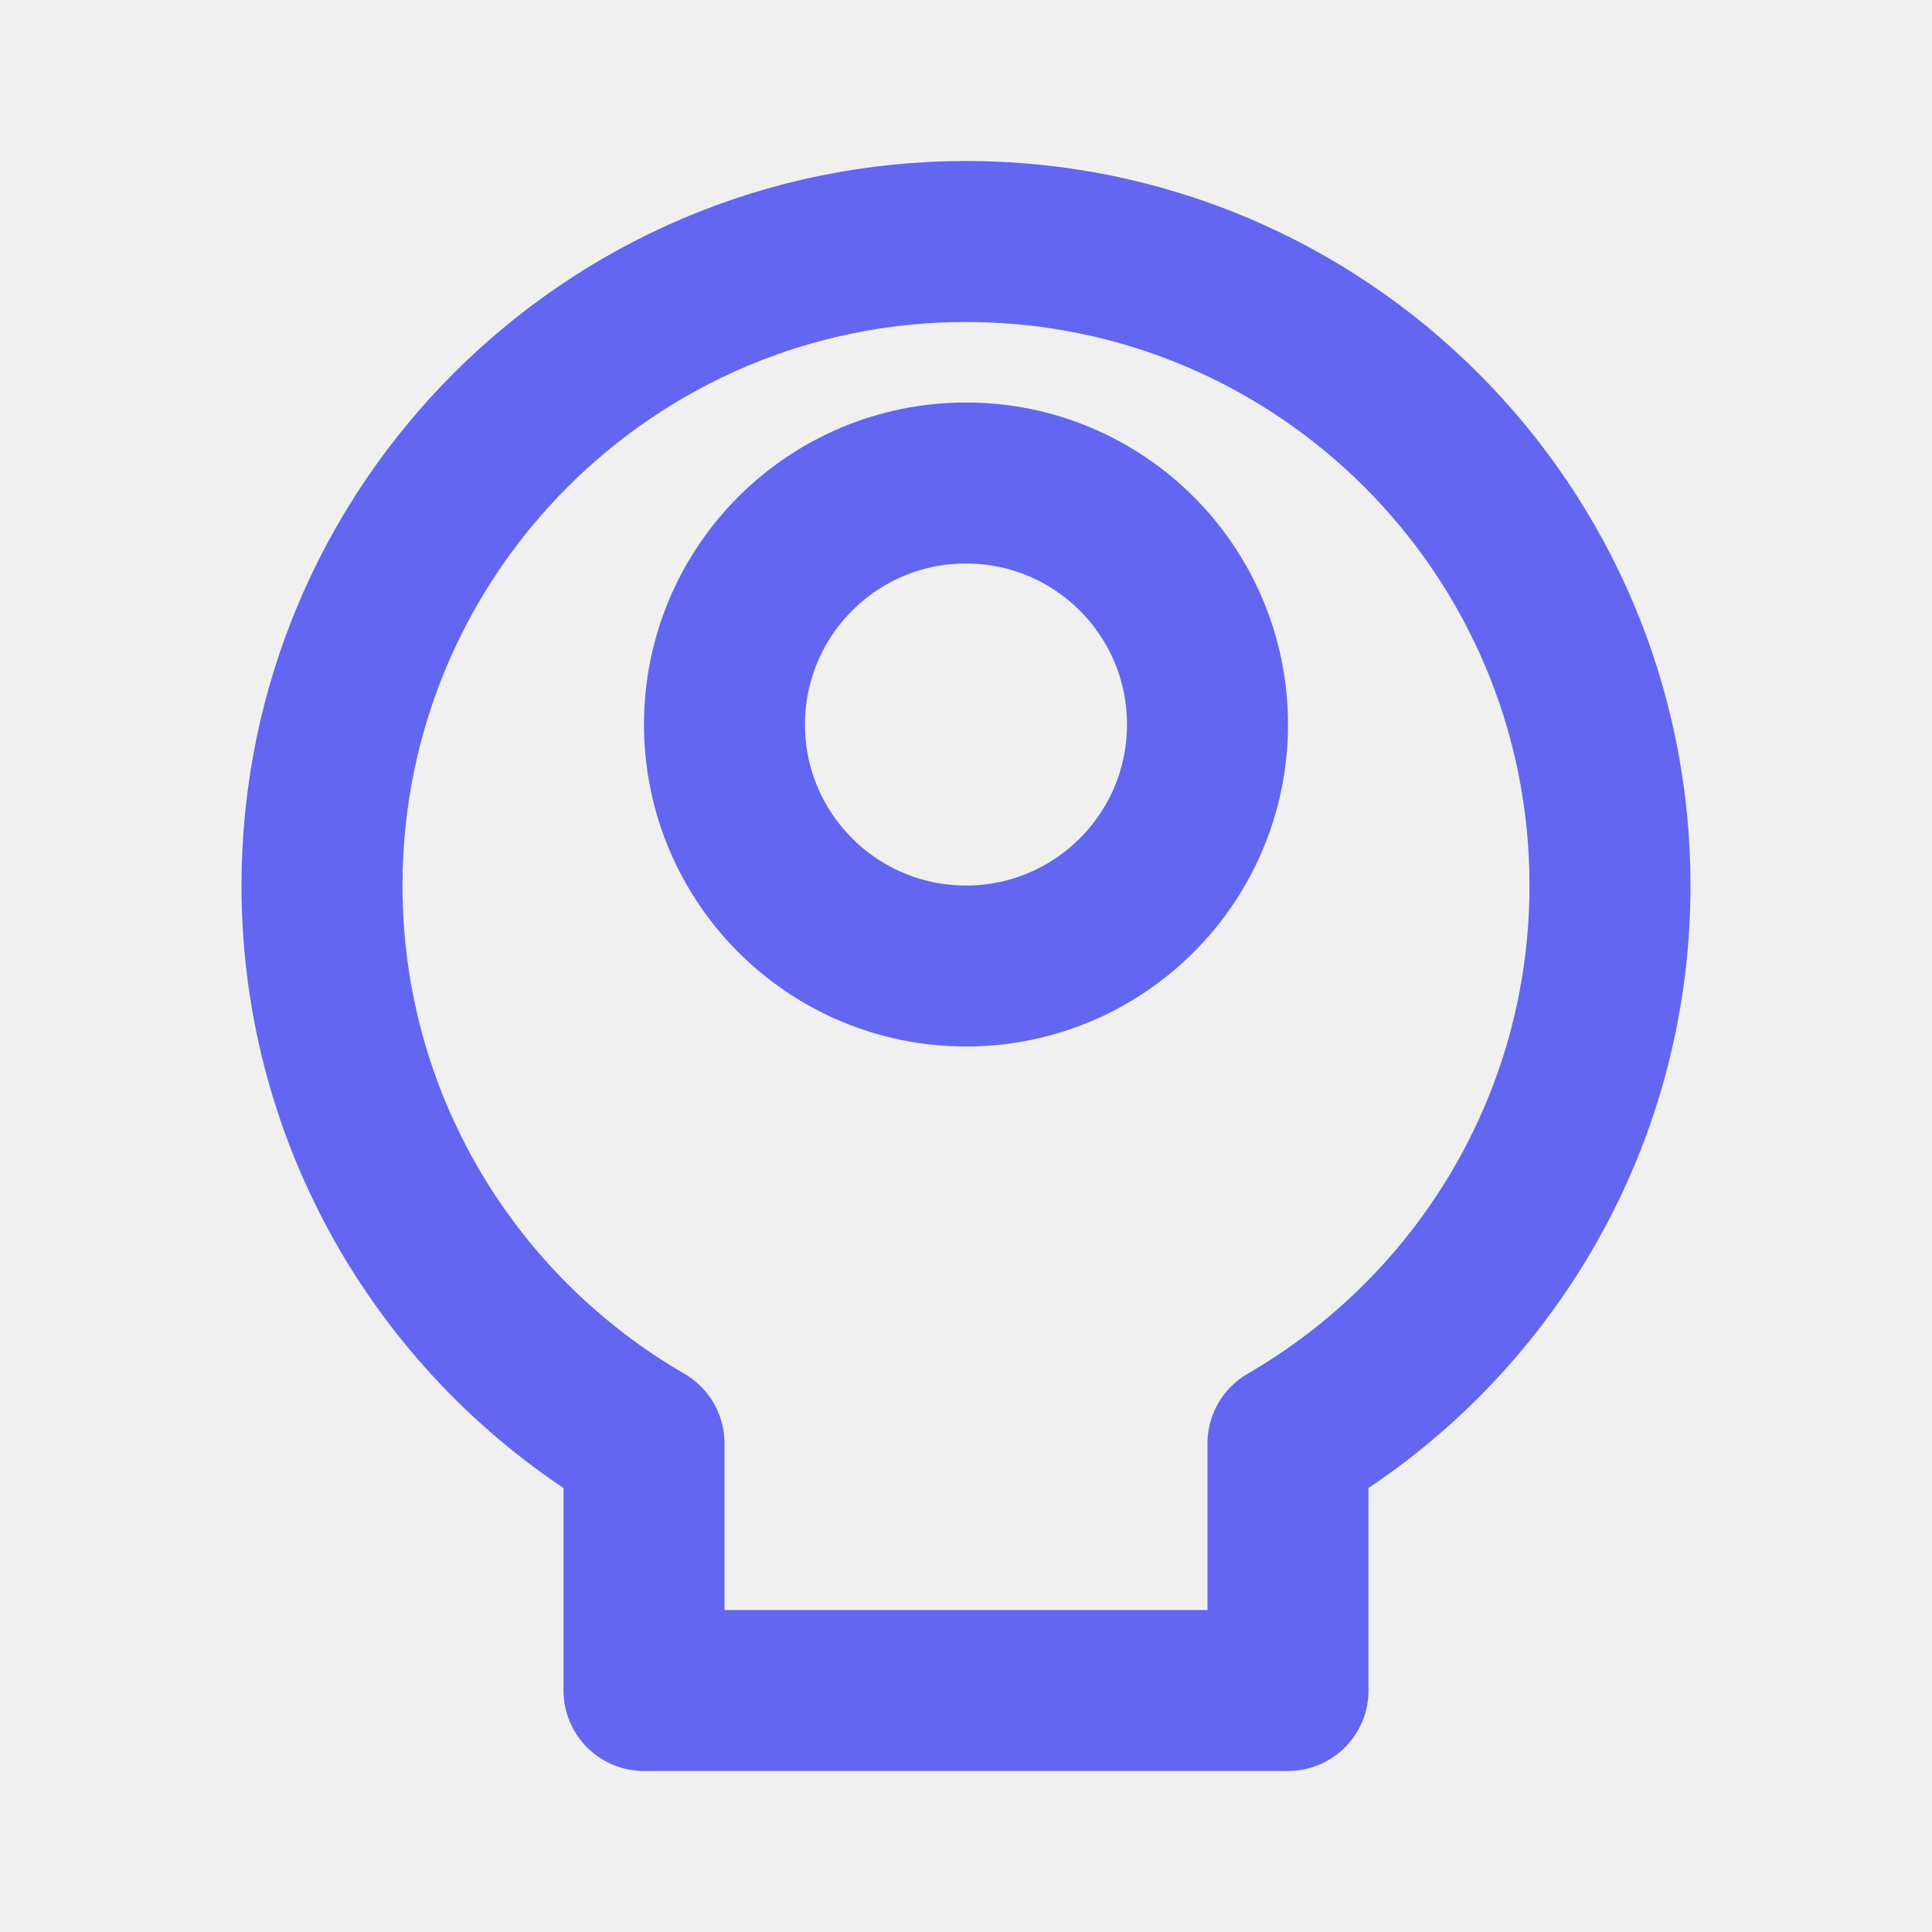
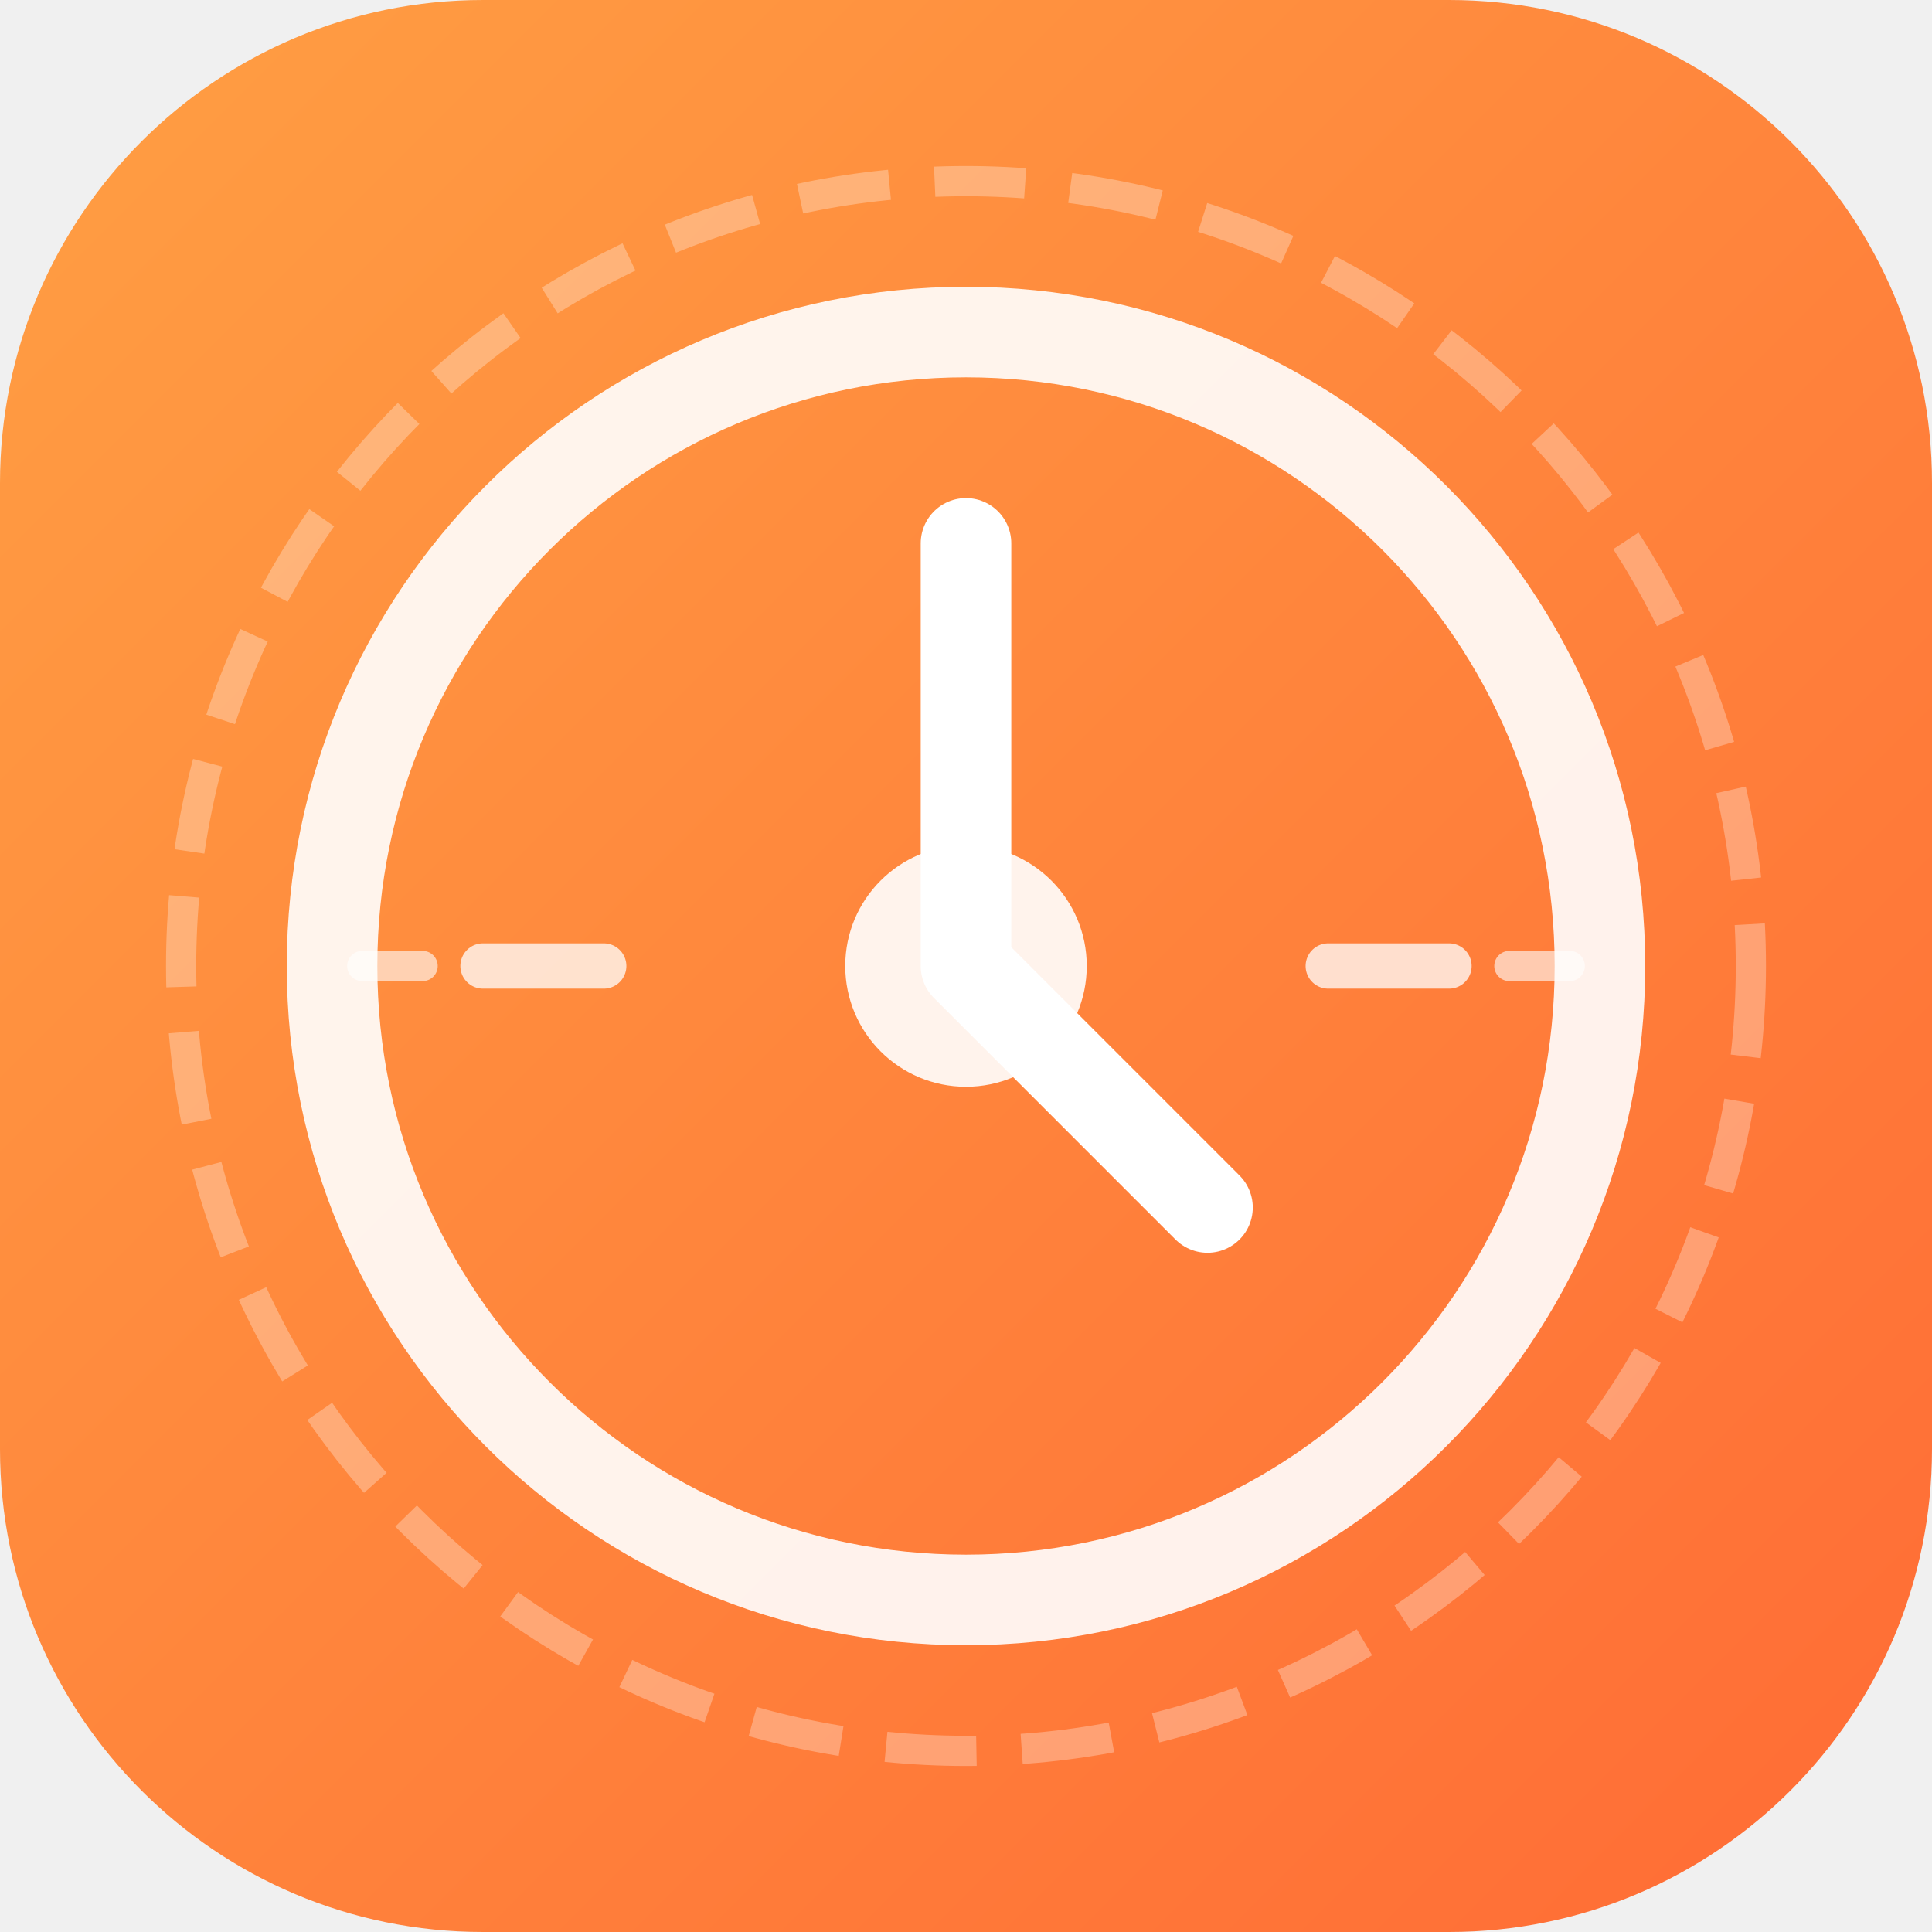
- <svg xmlns="http://www.w3.org/2000/svg" width="32" height="32" viewBox="0 0 24 24" fill="none">
-   <path d="M12 3C7.582 3 4 6.582 4 11C4 13.961 5.609 16.547 8 17.93V21H16V17.93C18.391 16.547 20 13.961 20 11C20 6.582 16.418 3 12 3Z" stroke="#6366f1" stroke-width="2" stroke-linecap="round" stroke-linejoin="round" />
-   <path d="M12 12C13.657 12 15 10.657 15 9C15 7.343 13.657 6 12 6C10.343 6 9 7.343 9 9C9 10.657 10.343 12 12 12Z" stroke="#6366f1" stroke-width="2" stroke-linecap="round" stroke-linejoin="round" />
+ <svg xmlns="http://www.w3.org/2000/svg" width="64" height="64" viewBox="0 0 64 64" fill="none">
+   <rect width="64" height="64" rx="16" fill="url(#paint0_linear)" />
+   <circle cx="32" cy="32" r="21" stroke="white" stroke-width="3" stroke-opacity="0.9" />
+   <path d="M20 32 H16" stroke="white" stroke-width="1.5" stroke-linecap="round" opacity="0.75" />
+   <path d="M14 32 H12" stroke="white" stroke-width="1" stroke-linecap="round" opacity="0.6" />
+   <path d="M44 32 H48" stroke="white" stroke-width="1.5" stroke-linecap="round" opacity="0.75" />
+   <path d="M50 32 H52" stroke="white" stroke-width="1" stroke-linecap="round" opacity="0.6" />
+   <path d="M32 18V32L40 40" stroke="white" stroke-width="3" stroke-linecap="round" stroke-linejoin="round" />
+   <circle cx="32" cy="32" r="4" fill="white" opacity="0.9" />
+   <circle cx="32" cy="32" r="26" stroke="white" stroke-width="1" stroke-opacity="0.3" stroke-dasharray="3 1.5" />
+   <defs>
+     <linearGradient id="paint0_linear" x1="0" y1="0" x2="64" y2="64" gradientUnits="userSpaceOnUse">
+       <stop offset="0" stop-color="#FF9F43" />
+       <stop offset="1" stop-color="#FF6B35" />
+     </linearGradient>
+   </defs>
</svg>
